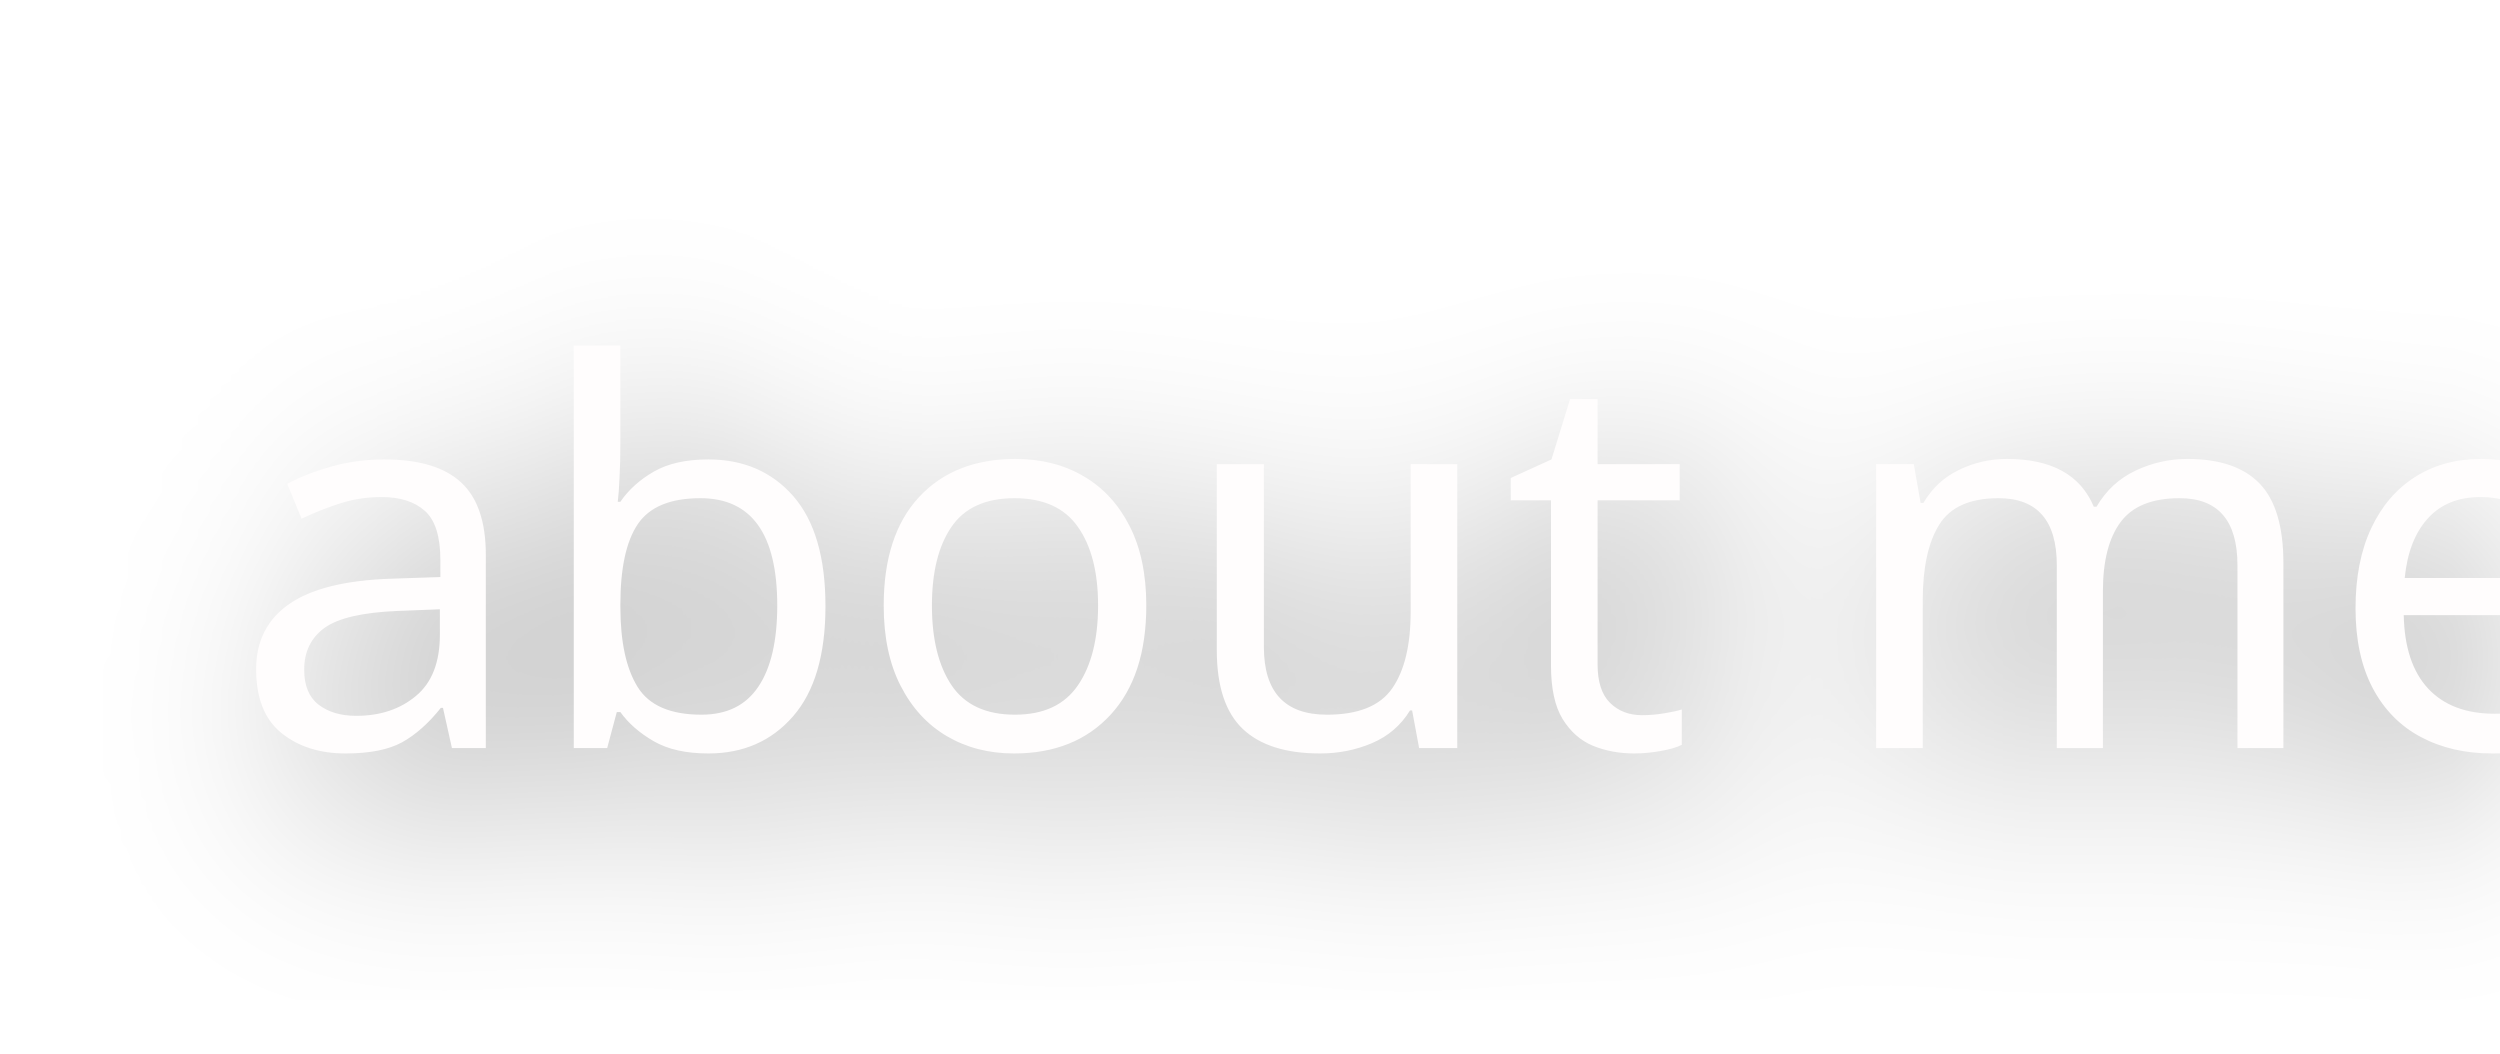
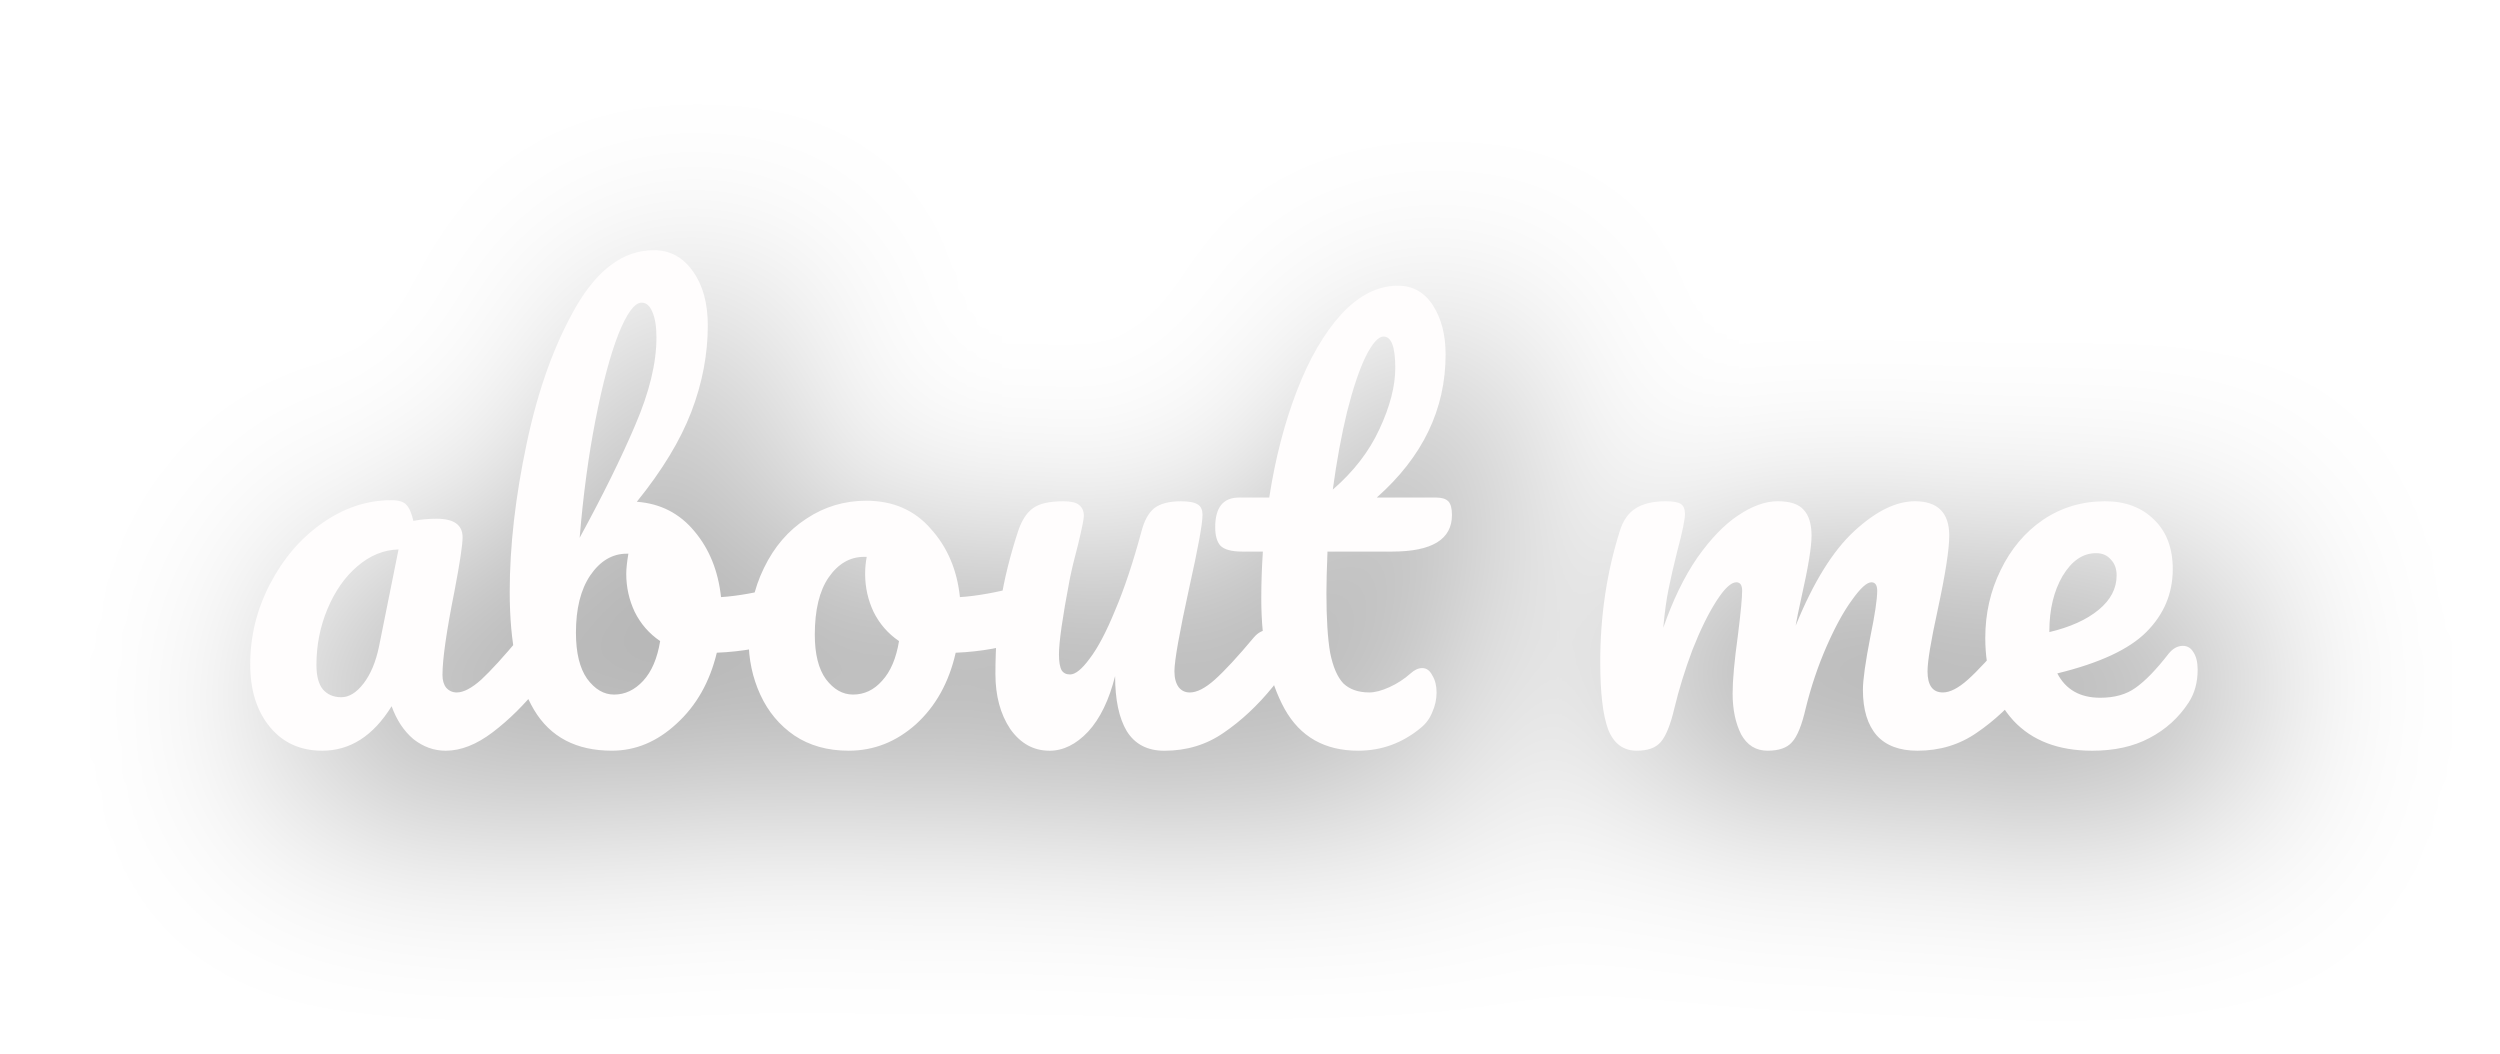
<svg xmlns="http://www.w3.org/2000/svg" width="239.791mm" height="101.006mm" viewBox="0 0 239.791 101.006" version="1.1" id="svg1">
  <defs id="defs1">
    <linearGradient id="swatch16">
      <stop style="stop-color:#eeeff1;stop-opacity:1;" offset="0" id="stop16" />
    </linearGradient>
    <filter style="color-interpolation-filters:sRGB" id="filter4" x="-0.128" y="-0.5" width="1.284" height="2.104">
      <feFlood result="flood" in="SourceGraphic" flood-opacity="0.498" flood-color="rgb(0,0,0)" id="feFlood3" />
      <feGaussianBlur result="blur" in="SourceGraphic" stdDeviation="10" id="feGaussianBlur3" />
      <feOffset result="offset" in="blur" dx="5" dy="5" id="feOffset3" />
      <feComposite result="comp1" operator="in" in="flood" in2="offset" id="feComposite3" />
      <feComposite result="comp2" operator="over" in="SourceGraphic" in2="comp1" id="feComposite4" />
    </filter>
  </defs>
-   <text xml:space="preserve" style="font-size:50.8px;font-family:Pacifico;-inkscape-font-specification:Pacifico;text-align:start;writing-mode:lr-tb;direction:ltr;text-anchor:start;fill:#fffdfd;fill-opacity:1;stroke:#000000;stroke-width:0;stroke-linecap:round;stroke-linejoin:round;stroke-miterlimit:4.1;filter:url(#filter4)" x="22.222" y="71.752" id="text2">
-     <tspan id="tspan2" style="stroke-width:0" x="22.222" y="71.752">about me</tspan>
-   </text>
+   <path d="m 30.909,72.006 q -3.15,0 -5.029,-2.286 -1.88,-2.286 -1.88,-5.994 0,-4.064 1.88,-7.671 1.88,-3.658 4.978,-5.842 3.15,-2.235 6.655,-2.235 1.118,0 1.473,0.457 0.406,0.406 0.66,1.524 1.067,-0.203 2.235,-0.203 2.489,0 2.489,1.778 0,1.067 -0.762,5.08 -1.168,5.842 -1.168,8.128 0,0.762 0.356,1.219 0.406,0.457 1.016,0.457 0.965,0 2.337,-1.219 1.372,-1.27 3.708,-4.064 0.61,-0.711 1.372,-0.711 0.66,0 1.016,0.61 0.406,0.61 0.406,1.676 0,2.032 -0.965,3.15 -2.083,2.591 -4.42,4.369 -2.337,1.778 -4.521,1.778 -1.676,0 -3.099,-1.118 -1.372,-1.168 -2.083,-3.15 -2.642,4.267 -6.655,4.267 z m 1.829,-5.131 q 1.118,0 2.134,-1.321 1.016,-1.321 1.473,-3.505 l 1.88,-9.347 q -2.134,0.051 -3.962,1.626 -1.778,1.524 -2.845,4.064 -1.067,2.54 -1.067,5.385 0,1.575 0.61,2.337 0.66,0.762 1.778,0.762 z M 75.562,56.156 q 0.66,0 1.016,0.66 0.356,0.66 0.356,1.676 0,1.27 -0.356,1.981 -0.356,0.66 -1.118,0.914 -3.048,1.067 -6.706,1.219 -1.016,4.216 -3.861,6.807 -2.794,2.591 -6.198,2.591 -5.131,0 -7.468,-3.912 -2.337,-3.912 -2.337,-11.328 0,-6.553 1.626,-14.224 1.626,-7.722 4.724,-13.106 3.15,-5.436 7.468,-5.436 2.337,0 3.759,2.032 1.422,1.981 1.422,5.182 0,4.166 -1.575,8.28 -1.575,4.115 -5.232,8.636 3.404,0.254 5.537,2.845 2.134,2.54 2.54,6.299 2.388,-0.152 5.69,-1.016 0.305,-0.102 0.711,-0.102 z m -14.021,-27.127 q -1.016,0 -2.235,3.048 -1.168,2.997 -2.184,8.179 -1.016,5.182 -1.524,11.328 3.353,-6.147 5.334,-10.82 2.032,-4.724 2.032,-8.382 0,-1.626 -0.406,-2.489 -0.356,-0.864 -1.016,-0.864 z m -2.642,37.592 q 1.575,0 2.794,-1.321 1.219,-1.321 1.626,-3.81 -1.575,-1.067 -2.438,-2.794 -0.813,-1.727 -0.813,-3.658 0,-0.711 0.203,-1.93 h -0.152 q -2.083,0 -3.505,2.083 -1.372,2.032 -1.372,5.486 0,2.896 1.067,4.42 1.118,1.524 2.591,1.524 z M 98.473,56.156 q 0.66,0 1.016,0.66 0.356,0.66 0.356,1.676 0,2.438 -1.473,2.896 -3.048,1.067 -6.706,1.219 -0.965,4.267 -3.81,6.858 -2.845,2.54 -6.452,2.54 -3.048,0 -5.232,-1.473 -2.134,-1.473 -3.251,-3.912 -1.118,-2.438 -1.118,-5.283 0,-3.861 1.473,-6.858 1.473,-3.048 4.064,-4.724 2.591,-1.727 5.74,-1.727 3.861,0 6.198,2.692 2.388,2.642 2.794,6.553 2.388,-0.152 5.69,-1.016 0.406,-0.102 0.711,-0.102 z m -16.662,10.465 q 1.626,0 2.794,-1.321 1.219,-1.321 1.626,-3.81 -1.575,-1.067 -2.438,-2.794 -0.813,-1.727 -0.813,-3.658 0,-0.813 0.152,-1.626 h -0.254 q -2.032,0 -3.404,1.981 -1.321,1.93 -1.321,5.486 0,2.794 1.067,4.267 1.118,1.473 2.591,1.473 z m 18.847,5.385 q -2.286,0 -3.759,-2.083 -1.422,-2.134 -1.422,-5.283 0,-3.81 0.508,-6.96 0.508,-3.2 1.676,-6.756 0.508,-1.524 1.422,-2.184 0.914,-0.66 2.896,-0.66 1.118,0 1.524,0.356 0.457,0.356 0.457,1.067 0,0.406 -0.559,2.743 -0.508,1.88 -0.813,3.404 -1.016,5.334 -1.016,7.112 0,1.067 0.254,1.524 0.254,0.406 0.813,0.406 0.762,0 1.88,-1.524 1.168,-1.524 2.438,-4.623 1.321,-3.099 2.54,-7.62 0.406,-1.524 1.219,-2.184 0.864,-0.66 2.54,-0.66 1.168,0 1.626,0.305 0.457,0.254 0.457,1.016 0,1.27 -1.27,6.96 -1.422,6.502 -1.422,8.026 0,0.965 0.406,1.524 0.406,0.508 1.067,0.508 1.016,0 2.388,-1.219 1.422,-1.27 3.759,-4.064 0.61,-0.711 1.372,-0.711 0.66,0 1.016,0.61 0.406,0.61 0.406,1.676 0,2.032 -0.965,3.15 -2.184,2.692 -4.724,4.42 -2.489,1.727 -5.69,1.727 -2.438,0 -3.607,-1.88 -1.118,-1.88 -1.118,-5.283 -0.864,3.454 -2.591,5.334 -1.727,1.829 -3.708,1.829 z m 26.67,-19.101 q -0.102,2.54 -0.102,3.962 0,3.658 0.356,5.74 0.406,2.032 1.27,2.946 0.914,0.864 2.489,0.864 0.813,0 1.93,-0.508 1.118,-0.508 2.032,-1.321 0.559,-0.508 1.118,-0.508 0.61,0 0.965,0.711 0.406,0.66 0.406,1.626 0,0.965 -0.406,1.88 -0.356,0.914 -1.118,1.524 -2.642,2.184 -5.994,2.184 -4.826,0 -7.061,-4.013 -2.235,-4.064 -2.235,-10.566 0,-2.235 0.152,-4.521 h -1.981 q -1.524,0 -2.083,-0.559 -0.508,-0.559 -0.508,-1.778 0,-2.845 2.286,-2.845 h 2.896 q 0.864,-5.588 2.642,-10.211 1.778,-4.623 4.267,-7.366 2.54,-2.743 5.436,-2.743 2.134,0 3.353,1.88 1.219,1.88 1.219,4.724 0,7.874 -6.604,13.716 h 5.69 q 0.813,0 1.168,0.356 0.356,0.356 0.356,1.321 0,3.505 -5.74,3.505 z m 5.385,-20.625 q -0.762,0 -1.727,1.93 -0.914,1.88 -1.778,5.283 -0.813,3.353 -1.372,7.468 2.997,-2.591 4.47,-5.791 1.524,-3.251 1.524,-5.893 0,-2.997 -1.118,-2.997 z M 156.994,72.006 q -1.93,0 -2.743,-2.032 -0.762,-2.032 -0.762,-6.502 0,-6.604 1.88,-12.548 0.457,-1.473 1.473,-2.134 1.067,-0.711 2.946,-0.711 1.016,0 1.422,0.254 0.406,0.254 0.406,0.965 0,0.813 -0.762,3.658 -0.508,2.032 -0.813,3.556 -0.305,1.473 -0.508,3.708 1.372,-3.962 3.251,-6.706 1.93,-2.743 3.912,-4.064 2.032,-1.372 3.81,-1.372 1.778,0 2.489,0.813 0.762,0.813 0.762,2.489 0,1.626 -0.965,5.893 -0.406,1.829 -0.559,2.743 2.54,-6.248 5.639,-9.093 3.099,-2.845 5.791,-2.845 3.302,0 3.302,3.302 0,1.981 -1.118,7.163 -0.965,4.42 -0.965,5.842 0,2.032 1.473,2.032 1.016,0 2.388,-1.219 1.422,-1.27 3.759,-4.064 0.61,-0.711 1.372,-0.711 0.66,0 1.016,0.61 0.406,0.61 0.406,1.676 0,2.032 -0.965,3.15 -2.184,2.692 -4.724,4.42 -2.489,1.727 -5.69,1.727 -2.591,0 -3.912,-1.473 -1.321,-1.524 -1.321,-4.369 0,-1.422 0.711,-5.08 0.66,-3.2 0.66,-4.42 0,-0.813 -0.559,-0.813 -0.66,0 -1.88,1.727 -1.219,1.676 -2.438,4.47 -1.219,2.794 -1.981,5.893 -0.559,2.438 -1.321,3.251 -0.711,0.813 -2.337,0.813 -1.676,0 -2.54,-1.575 -0.813,-1.626 -0.813,-3.912 0,-1.93 0.508,-5.588 0.406,-3.251 0.406,-4.267 0,-0.813 -0.559,-0.813 -0.762,0 -1.93,1.829 -1.168,1.829 -2.286,4.674 -1.067,2.845 -1.727,5.588 -0.559,2.388 -1.321,3.251 -0.711,0.813 -2.286,0.813 z M 209.369,61.948 q 0.66,0 1.016,0.61 0.406,0.61 0.406,1.676 0,1.829 -0.864,3.15 -1.422,2.184 -3.759,3.404 -2.286,1.219 -5.486,1.219 -4.877,0 -7.569,-2.896 -2.692,-2.946 -2.692,-7.925 0,-3.505 1.473,-6.502 1.473,-3.048 4.064,-4.826 2.642,-1.778 5.944,-1.778 2.946,0 4.724,1.778 1.778,1.727 1.778,4.724 0,3.505 -2.54,6.045 -2.489,2.489 -8.534,3.962 1.219,2.337 4.115,2.337 2.083,0 3.404,-0.965 1.372,-0.965 3.15,-3.251 0.61,-0.762 1.372,-0.762 z m -8.331,-8.89 q -1.88,0 -3.2,2.184 -1.27,2.184 -1.27,5.283 v 0.102 q 2.997,-0.711 4.724,-2.134 1.727,-1.422 1.727,-3.302 0,-0.965 -0.559,-1.524 -0.508,-0.61 -1.422,-0.61 z" id="text2" style="-inkscape-font-specification:Pacifico;fill:#fffdfd;stroke:#000000;stroke-width:0;stroke-linecap:round;stroke-linejoin:round;stroke-miterlimit:4.1;filter:url(#filter4)" aria-label="about me" />
</svg>
